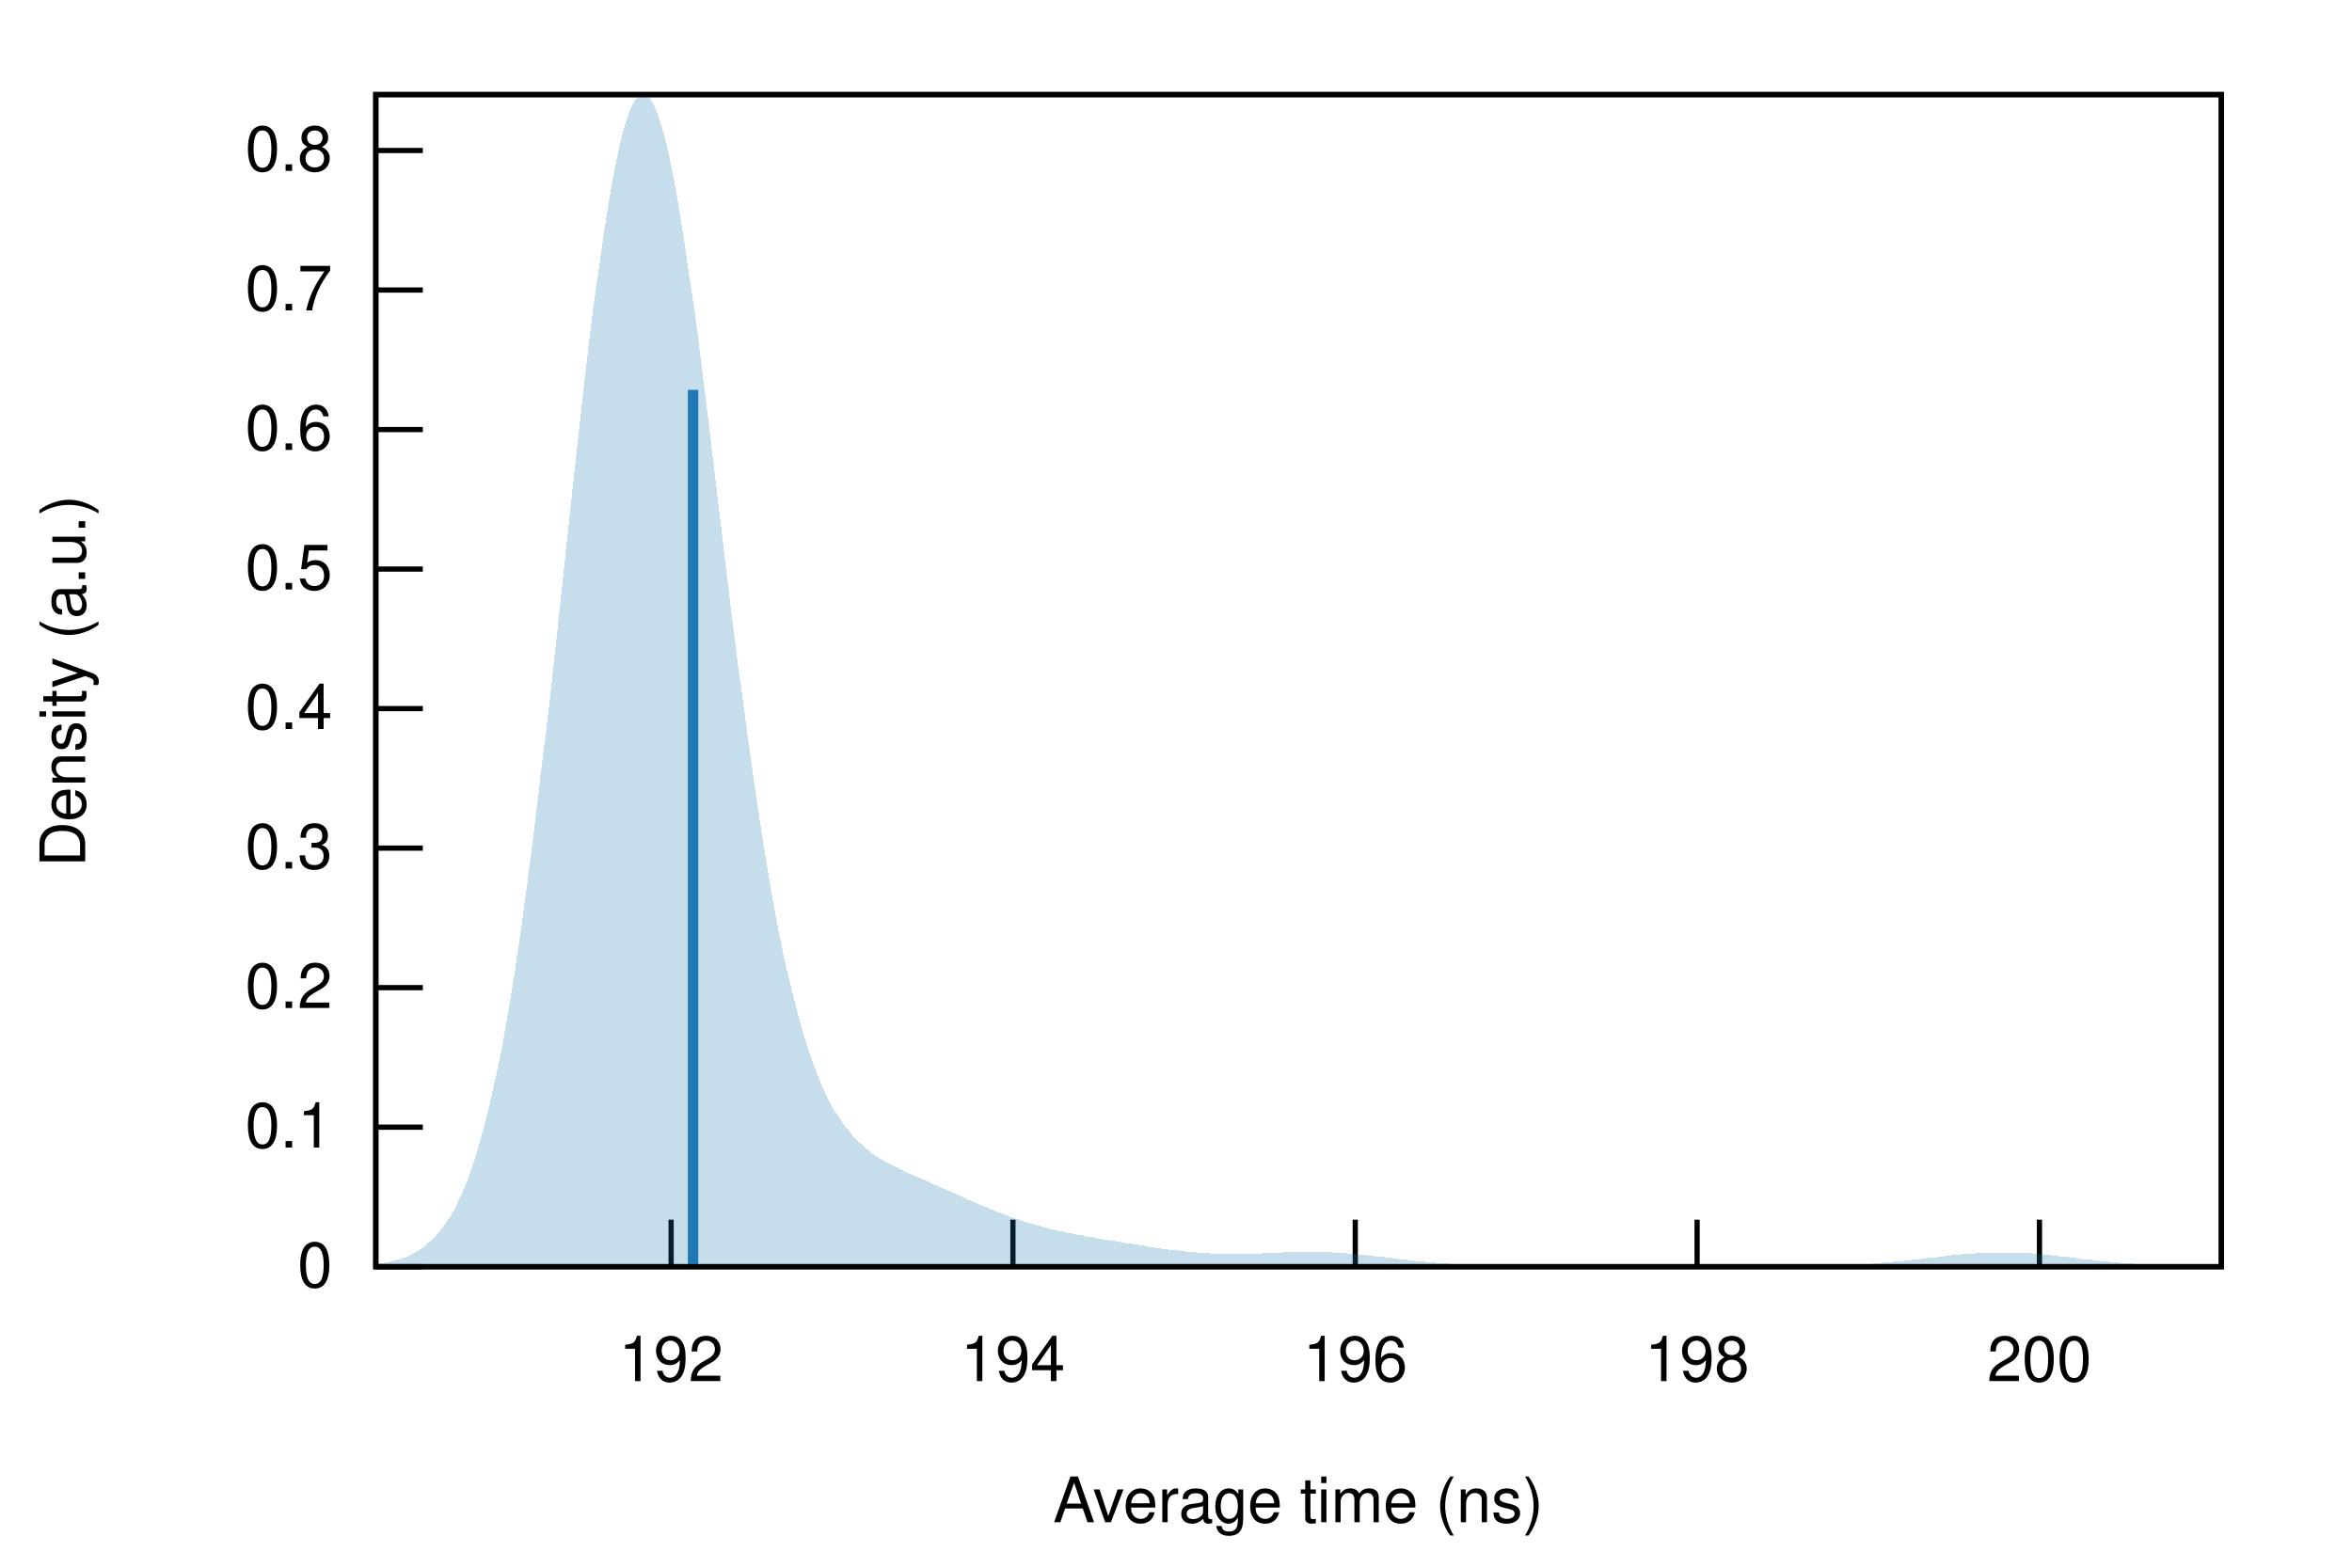
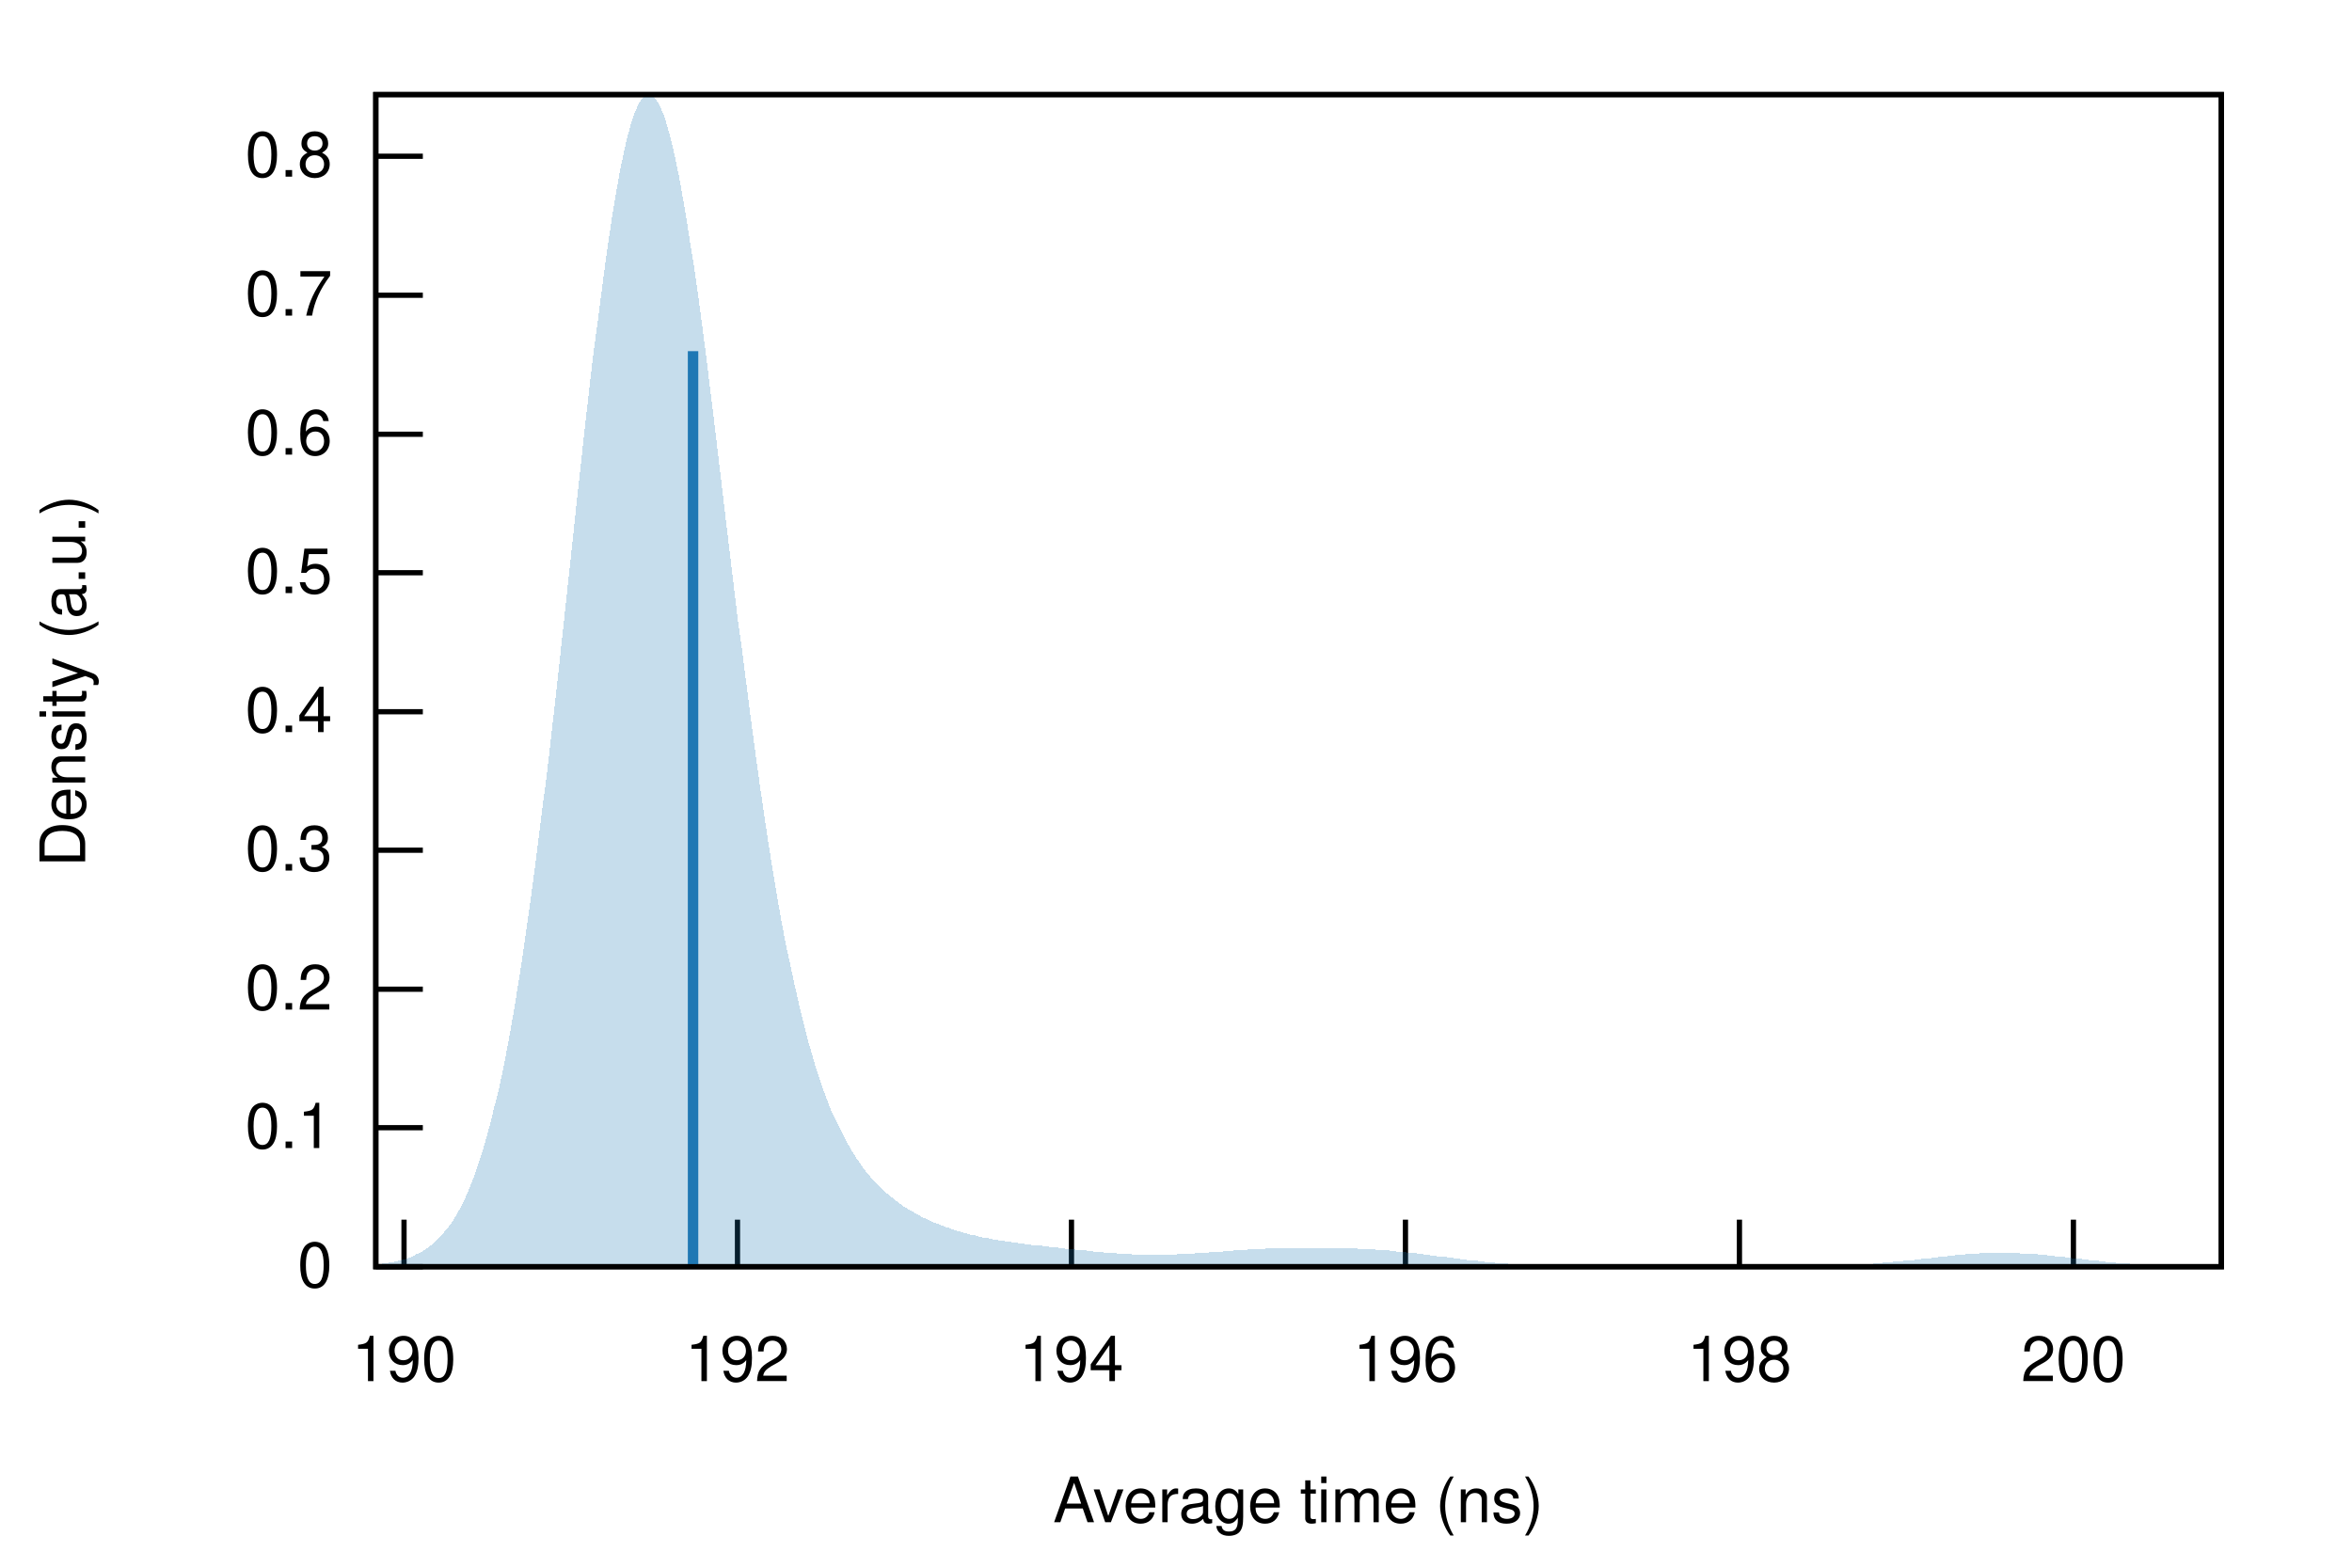
<svg xmlns="http://www.w3.org/2000/svg" xmlns:xlink="http://www.w3.org/1999/xlink" viewBox="0 0 450 300">
  <g id="gnuplot_canvas">
    <rect x="0" y="0" width="450" height="300" fill="none" />
    <defs>
      <circle id="gpDot" r="0.5" stroke-width="0.5" />
      <path id="gpPt0" stroke-width="0.222" stroke="currentColor" d="M-1,0 h2 M0,-1 v2" />
      <path id="gpPt1" stroke-width="0.222" stroke="currentColor" d="M-1,-1 L1,1 M1,-1 L-1,1" />
      <path id="gpPt2" stroke-width="0.222" stroke="currentColor" d="M-1,0 L1,0 M0,-1 L0,1 M-1,-1 L1,1 M-1,1 L1,-1" />
      <rect id="gpPt3" stroke-width="0.222" stroke="currentColor" x="-1" y="-1" width="2" height="2" />
      <rect id="gpPt4" stroke-width="0.222" stroke="currentColor" fill="currentColor" x="-1" y="-1" width="2" height="2" />
      <circle id="gpPt5" stroke-width="0.222" stroke="currentColor" cx="0" cy="0" r="1" />
      <use xlink:href="#gpPt5" id="gpPt6" fill="currentColor" stroke="none" />
      <path id="gpPt7" stroke-width="0.222" stroke="currentColor" d="M0,-1.33 L-1.33,0.67 L1.33,0.67 z" />
      <use xlink:href="#gpPt7" id="gpPt8" fill="currentColor" stroke="none" />
      <use xlink:href="#gpPt7" id="gpPt9" stroke="currentColor" transform="rotate(180)" />
      <use xlink:href="#gpPt9" id="gpPt10" fill="currentColor" stroke="none" />
      <use xlink:href="#gpPt3" id="gpPt11" stroke="currentColor" transform="rotate(45)" />
      <use xlink:href="#gpPt11" id="gpPt12" fill="currentColor" stroke="none" />
      <path id="gpPt13" stroke-width="0.222" stroke="currentColor" d="M0,1.330 L1.265,0.411 L0.782,-1.067 L-0.782,-1.076 L-1.265,0.411 z" />
      <use xlink:href="#gpPt13" id="gpPt14" fill="currentColor" stroke="none" />
      <filter id="textbox" filterUnits="objectBoundingBox" x="0" y="0" height="1" width="1">
        <feFlood flood-color="white" flood-opacity="1" result="bgnd" />
        <feComposite in="SourceGraphic" in2="bgnd" operator="atop" />
      </filter>
      <filter id="greybox" filterUnits="objectBoundingBox" x="0" y="0" height="1" width="1">
        <feFlood flood-color="lightgrey" flood-opacity="1" result="grey" />
        <feComposite in="SourceGraphic" in2="grey" operator="atop" />
      </filter>
    </defs>
    <g fill="none" color="white" stroke="currentColor" stroke-width="1.00" stroke-linecap="butt" stroke-linejoin="miter">
</g>
    <g fill="none" color="black" stroke="currentColor" stroke-width="1.00" stroke-linecap="butt" stroke-linejoin="miter">
      <path stroke="black" d="M71.9,242.4 L80.9,242.4  " />
      <g transform="translate(63.6,246.3)" stroke="none" fill="black" font-family="Helvetica" font-size="12.00" text-anchor="end">
        <text>
          <tspan font-family="Helvetica"> 0</tspan>
        </text>
      </g>
    </g>
    <g fill="none" color="black" stroke="currentColor" stroke-width="1.00" stroke-linecap="butt" stroke-linejoin="miter">
-       <path stroke="black" d="M71.9,215.7 L80.9,215.7  " />
-       <g transform="translate(63.6,219.6)" stroke="none" fill="black" font-family="Helvetica" font-size="12.00" text-anchor="end">
+       <path stroke="black" d="M71.9,215.8 L80.9,215.8  " />
+       <g transform="translate(63.6,219.7)" stroke="none" fill="black" font-family="Helvetica" font-size="12.00" text-anchor="end">
        <text>
          <tspan font-family="Helvetica"> 0.1</tspan>
        </text>
      </g>
    </g>
    <g fill="none" color="black" stroke="currentColor" stroke-width="1.00" stroke-linecap="butt" stroke-linejoin="miter">
-       <path stroke="black" d="M71.9,189.0 L80.9,189.0  " />
-       <g transform="translate(63.6,192.9)" stroke="none" fill="black" font-family="Helvetica" font-size="12.00" text-anchor="end">
+       <path stroke="black" d="M71.9,189.3 L80.9,189.3  " />
+       <g transform="translate(63.6,193.2)" stroke="none" fill="black" font-family="Helvetica" font-size="12.00" text-anchor="end">
        <text>
          <tspan font-family="Helvetica"> 0.2</tspan>
        </text>
      </g>
    </g>
    <g fill="none" color="black" stroke="currentColor" stroke-width="1.00" stroke-linecap="butt" stroke-linejoin="miter">
-       <path stroke="black" d="M71.9,162.3 L80.9,162.3  " />
-       <g transform="translate(63.6,166.2)" stroke="none" fill="black" font-family="Helvetica" font-size="12.00" text-anchor="end">
+       <path stroke="black" d="M71.9,162.7 L80.9,162.7  " />
+       <g transform="translate(63.6,166.6)" stroke="none" fill="black" font-family="Helvetica" font-size="12.00" text-anchor="end">
        <text>
          <tspan font-family="Helvetica"> 0.3</tspan>
        </text>
      </g>
    </g>
    <g fill="none" color="black" stroke="currentColor" stroke-width="1.00" stroke-linecap="butt" stroke-linejoin="miter">
-       <path stroke="black" d="M71.9,135.6 L80.9,135.6  " />
-       <g transform="translate(63.6,139.5)" stroke="none" fill="black" font-family="Helvetica" font-size="12.00" text-anchor="end">
+       <path stroke="black" d="M71.9,136.2 L80.9,136.2  " />
+       <g transform="translate(63.6,140.1)" stroke="none" fill="black" font-family="Helvetica" font-size="12.00" text-anchor="end">
        <text>
          <tspan font-family="Helvetica"> 0.4</tspan>
        </text>
      </g>
    </g>
    <g fill="none" color="black" stroke="currentColor" stroke-width="1.00" stroke-linecap="butt" stroke-linejoin="miter">
-       <path stroke="black" d="M71.9,108.9 L80.9,108.9  " />
-       <g transform="translate(63.6,112.8)" stroke="none" fill="black" font-family="Helvetica" font-size="12.00" text-anchor="end">
+       <path stroke="black" d="M71.9,109.6 L80.9,109.6  " />
+       <g transform="translate(63.6,113.5)" stroke="none" fill="black" font-family="Helvetica" font-size="12.00" text-anchor="end">
        <text>
          <tspan font-family="Helvetica"> 0.5</tspan>
        </text>
      </g>
    </g>
    <g fill="none" color="black" stroke="currentColor" stroke-width="1.00" stroke-linecap="butt" stroke-linejoin="miter">
-       <path stroke="black" d="M71.9,82.2 L80.9,82.2  " />
-       <g transform="translate(63.6,86.1)" stroke="none" fill="black" font-family="Helvetica" font-size="12.00" text-anchor="end">
+       <path stroke="black" d="M71.9,83.1 L80.9,83.1  " />
+       <g transform="translate(63.6,87.0)" stroke="none" fill="black" font-family="Helvetica" font-size="12.00" text-anchor="end">
        <text>
          <tspan font-family="Helvetica"> 0.6</tspan>
        </text>
      </g>
    </g>
    <g fill="none" color="black" stroke="currentColor" stroke-width="1.00" stroke-linecap="butt" stroke-linejoin="miter">
-       <path stroke="black" d="M71.9,55.5 L80.9,55.5  " />
-       <g transform="translate(63.6,59.4)" stroke="none" fill="black" font-family="Helvetica" font-size="12.00" text-anchor="end">
+       <path stroke="black" d="M71.9,56.5 L80.9,56.5  " />
+       <g transform="translate(63.6,60.4)" stroke="none" fill="black" font-family="Helvetica" font-size="12.00" text-anchor="end">
        <text>
          <tspan font-family="Helvetica"> 0.7</tspan>
        </text>
      </g>
    </g>
    <g fill="none" color="black" stroke="currentColor" stroke-width="1.00" stroke-linecap="butt" stroke-linejoin="miter">
-       <path stroke="black" d="M71.9,28.8 L80.9,28.8  " />
-       <g transform="translate(63.6,32.7)" stroke="none" fill="black" font-family="Helvetica" font-size="12.00" text-anchor="end">
+       <path stroke="black" d="M71.9,29.9 L80.9,29.9  " />
+       <g transform="translate(63.6,33.8)" stroke="none" fill="black" font-family="Helvetica" font-size="12.00" text-anchor="end">
        <text>
          <tspan font-family="Helvetica"> 0.8</tspan>
        </text>
      </g>
    </g>
    <g fill="none" color="black" stroke="currentColor" stroke-width="1.00" stroke-linecap="butt" stroke-linejoin="miter">
-       <path stroke="black" d="M128.4,242.4 L128.4,233.4  " />
-       <g transform="translate(128.4,264.3)" stroke="none" fill="black" font-family="Helvetica" font-size="12.00" text-anchor="middle">
+       <path stroke="black" d="M77.3,242.4 L77.3,233.4  " />
+       <g transform="translate(77.3,264.3)" stroke="none" fill="black" font-family="Helvetica" font-size="12.00" text-anchor="middle">
+         <text>
+           <tspan font-family="Helvetica"> 190</tspan>
+         </text>
+       </g>
+     </g>
+     <g fill="none" color="black" stroke="currentColor" stroke-width="1.00" stroke-linecap="butt" stroke-linejoin="miter">
+       <path stroke="black" d="M141.1,242.4 L141.1,233.4  " />
+       <g transform="translate(141.1,264.3)" stroke="none" fill="black" font-family="Helvetica" font-size="12.00" text-anchor="middle">
        <text>
          <tspan font-family="Helvetica"> 192</tspan>
        </text>
      </g>
    </g>
    <g fill="none" color="black" stroke="currentColor" stroke-width="1.00" stroke-linecap="butt" stroke-linejoin="miter">
-       <path stroke="black" d="M193.8,242.4 L193.8,233.4  " />
-       <g transform="translate(193.8,264.3)" stroke="none" fill="black" font-family="Helvetica" font-size="12.00" text-anchor="middle">
+       <path stroke="black" d="M205.0,242.4 L205.0,233.4  " />
+       <g transform="translate(205.0,264.3)" stroke="none" fill="black" font-family="Helvetica" font-size="12.00" text-anchor="middle">
        <text>
          <tspan font-family="Helvetica"> 194</tspan>
        </text>
      </g>
    </g>
    <g fill="none" color="black" stroke="currentColor" stroke-width="1.00" stroke-linecap="butt" stroke-linejoin="miter">
-       <path stroke="black" d="M259.3,242.4 L259.3,233.4  " />
-       <g transform="translate(259.3,264.3)" stroke="none" fill="black" font-family="Helvetica" font-size="12.00" text-anchor="middle">
+       <path stroke="black" d="M268.9,242.4 L268.9,233.4  " />
+       <g transform="translate(268.9,264.3)" stroke="none" fill="black" font-family="Helvetica" font-size="12.00" text-anchor="middle">
        <text>
          <tspan font-family="Helvetica"> 196</tspan>
        </text>
      </g>
    </g>
    <g fill="none" color="black" stroke="currentColor" stroke-width="1.00" stroke-linecap="butt" stroke-linejoin="miter">
-       <path stroke="black" d="M324.7,242.4 L324.7,233.4  " />
-       <g transform="translate(324.7,264.3)" stroke="none" fill="black" font-family="Helvetica" font-size="12.00" text-anchor="middle">
+       <path stroke="black" d="M332.8,242.4 L332.8,233.4  " />
+       <g transform="translate(332.8,264.3)" stroke="none" fill="black" font-family="Helvetica" font-size="12.00" text-anchor="middle">
        <text>
          <tspan font-family="Helvetica"> 198</tspan>
        </text>
      </g>
    </g>
    <g fill="none" color="black" stroke="currentColor" stroke-width="1.00" stroke-linecap="butt" stroke-linejoin="miter">
-       <path stroke="black" d="M390.2,242.4 L390.2,233.4  " />
-       <g transform="translate(390.2,264.3)" stroke="none" fill="black" font-family="Helvetica" font-size="12.00" text-anchor="middle">
+       <path stroke="black" d="M396.7,242.4 L396.7,233.4  " />
+       <g transform="translate(396.7,264.3)" stroke="none" fill="black" font-family="Helvetica" font-size="12.00" text-anchor="middle">
        <text>
          <tspan font-family="Helvetica"> 200</tspan>
        </text>
      </g>
    </g>
    <g fill="none" color="black" stroke="currentColor" stroke-width="1.00" stroke-linecap="butt" stroke-linejoin="miter">
</g>
    <g fill="none" color="black" stroke="currentColor" stroke-width="1.00" stroke-linecap="butt" stroke-linejoin="miter">
      <path stroke="black" d="M71.9,18.1 L71.9,242.4 L425.0,242.4 L425.0,18.1 L71.9,18.1 Z  " />
    </g>
    <g fill="none" color="black" stroke="currentColor" stroke-width="1.00" stroke-linecap="butt" stroke-linejoin="miter">
      <g transform="translate(16.3,130.3) rotate(270)" stroke="none" fill="black" font-family="Helvetica" font-size="12.00" text-anchor="middle">
        <text>
          <tspan font-family="Helvetica">Density (a.u.)</tspan>
        </text>
      </g>
    </g>
    <g fill="none" color="black" stroke="currentColor" stroke-width="1.00" stroke-linecap="butt" stroke-linejoin="miter">
      <g transform="translate(248.4,291.3)" stroke="none" fill="black" font-family="Helvetica" font-size="12.00" text-anchor="middle">
        <text>
          <tspan font-family="Helvetica">Average time (ns)</tspan>
        </text>
      </g>
    </g>
    <g fill="none" color="black" stroke="currentColor" stroke-width="1.00" stroke-linecap="butt" stroke-linejoin="miter">
</g>
    <g id="gnuplot_plot_1">
      <g fill="none" color="black" stroke="currentColor" stroke-width="1.00" stroke-linecap="butt" stroke-linejoin="miter">
        <g stroke="none" shape-rendering="crispEdges">
-           <polygon fill="rgb( 31, 120, 180)" fill-opacity="0.25" points="71.9,241.9 72.6,241.8 73.3,241.7 74.0,241.6 74.7,241.4 75.4,241.2 76.1,241.1 76.9,240.8 77.6,240.6 78.3,240.3 79.0,239.9 79.7,239.5 80.4,239.1 81.1,238.6 81.8,238.0 82.5,237.4 83.2,236.7 83.9,235.9 84.6,235.0 85.3,234.0 86.1,232.9 86.8,231.7 87.5,230.3 88.2,228.8 88.9,227.2 89.6,225.4 90.3,223.4 91.0,221.3 91.7,218.9 92.4,216.4 93.1,213.7 93.8,210.8 94.5,207.6 95.3,204.2 96.0,200.6 96.7,196.8 97.4,192.7 98.1,188.4 98.8,183.9 99.5,179.1 100.2,174.1 100.9,168.9 101.6,163.5 102.3,157.9 103.0,152.1 103.7,146.1 104.5,140.0 105.2,133.8 105.9,127.4 106.6,121.0 107.3,114.5 108.0,107.9 108.7,101.4 109.4,94.9 110.1,88.4 110.8,82.1 111.5,75.8 112.2,69.8 112.9,63.9 113.6,58.2 114.4,52.8 115.1,47.7 115.8,43.0 116.5,38.5 117.2,34.5 117.9,30.9 118.6,27.6 119.3,24.9 120.0,22.5 120.7,20.7 121.4,19.3 122.1,18.5 122.8,18.1 123.6,18.2 124.3,18.8 125.0,19.9 125.7,21.5 126.4,23.5 127.1,26.0 127.8,28.9 128.5,32.1 129.2,35.8 129.9,39.8 130.6,44.2 131.3,48.8 132.0,53.7 132.8,58.8 133.5,64.2 134.2,69.7 134.9,75.3 135.6,81.0 136.3,86.9 137.0,92.7 137.7,98.6 138.4,104.5 139.1,110.3 139.8,116.1 140.5,121.8 141.2,127.4 142.0,132.9 142.7,138.2 143.4,143.4 144.1,148.4 144.8,153.3 145.5,157.9 146.2,162.4 146.9,166.7 147.6,170.8 148.3,174.7 149.0,178.4 149.7,181.8 150.4,185.1 151.2,188.2 151.9,191.1 152.6,193.9 153.3,196.4 154.0,198.8 154.7,201.0 155.4,203.0 156.1,204.9 156.8,206.7 157.5,208.3 158.2,209.8 158.9,211.2 159.6,212.5 160.4,213.6 161.1,214.7 161.8,215.7 162.5,216.5 163.2,217.4 163.9,218.1 164.6,218.8 165.3,219.4 166.0,220.0 166.7,220.6 167.4,221.1 168.1,221.5 168.8,222.0 169.6,222.4 170.3,222.8 171.0,223.1 171.7,223.5 172.4,223.8 173.1,224.2 173.8,224.5 174.5,224.8 175.2,225.1 175.9,225.4 176.6,225.7 177.3,226.0 178.0,226.3 178.7,226.7 179.5,227.0 180.2,227.3 180.9,227.6 181.6,227.9 182.3,228.2 183.0,228.5 183.7,228.8 184.4,229.2 185.1,229.5 185.8,229.8 186.5,230.1 187.2,230.4 187.9,230.7 188.7,231.0 189.4,231.3 190.1,231.6 190.8,231.9 191.5,232.2 192.2,232.4 192.9,232.7 193.6,233.0 194.3,233.2 195.0,233.4 195.7,233.7 196.4,233.9 197.1,234.1 197.9,234.3 198.6,234.5 199.3,234.7 200.0,234.9 200.7,235.1 201.4,235.3 202.1,235.4 202.8,235.6 203.5,235.7 204.2,235.9 204.9,236.0 205.6,236.2 206.3,236.3 207.1,236.4 207.8,236.6 208.5,236.7 209.2,236.8 209.9,236.9 210.6,237.1 211.3,237.2 212.0,237.3 212.7,237.4 213.4,237.5 214.1,237.6 214.8,237.8 215.5,237.9 216.3,238.0 217.0,238.1 217.7,238.2 218.4,238.3 219.1,238.4 219.8,238.6 220.5,238.7 221.2,238.8 221.9,238.9 222.6,239.0 223.3,239.1 224.0,239.2 224.7,239.3 225.5,239.3 226.2,239.4 226.9,239.5 227.6,239.6 228.3,239.6 229.0,239.7 229.7,239.8 230.4,239.8 231.1,239.8 231.8,239.9 232.5,239.9 233.2,239.9 233.9,240.0 234.7,240.0 235.4,240.0 236.1,240.0 236.8,240.0 237.5,240.0 238.2,239.9 238.9,239.9 239.6,239.9 240.3,239.9 241.0,239.9 241.7,239.8 242.4,239.8 243.1,239.8 243.9,239.7 244.6,239.7 245.3,239.7 246.0,239.6 246.7,239.6 247.4,239.6 248.1,239.6 248.8,239.6 249.5,239.6 250.2,239.6 250.9,239.6 251.6,239.6 252.3,239.6 253.0,239.6 253.8,239.6 254.5,239.6 255.2,239.7 255.9,239.7 256.6,239.8 257.3,239.8 258.0,239.9 258.7,239.9 259.4,240.0 260.1,240.1 260.8,240.1 261.5,240.2 262.2,240.3 263.0,240.4 263.7,240.5 264.4,240.5 265.1,240.6 265.8,240.7 266.5,240.8 267.2,240.9 267.9,241.0 268.6,241.0 269.3,241.1 270.0,241.2 270.7,241.3 271.4,241.4 272.2,241.4 272.9,241.5 273.6,241.6 274.3,241.6 275.0,241.7 275.7,241.7 276.4,241.8 277.1,241.8 277.8,241.9 278.5,241.9 279.2,242.0 279.9,242.0 280.6,242.1 281.4,242.1 282.1,242.1 282.8,242.2 283.5,242.2 284.2,242.2 284.9,242.2 285.6,242.2 286.3,242.3 287.0,242.3 287.7,242.3 288.4,242.3 289.1,242.3 289.8,242.3 290.6,242.3 291.3,242.3 292.0,242.4 292.7,242.4 293.4,242.4 294.1,242.4 294.8,242.4 295.5,242.4 296.2,242.4 296.9,242.4 297.6,242.4 298.3,242.4 299.0,242.4 299.8,242.4 300.5,242.4 301.2,242.4 301.9,242.4 302.6,242.4 303.3,242.4 304.0,242.4 304.7,242.4 305.4,242.4 306.1,242.4 306.8,242.4 307.5,242.4 308.2,242.4 309.0,242.4 309.7,242.4 310.4,242.4 311.1,242.4 311.8,242.4 312.5,242.4 313.2,242.4 313.9,242.4 314.6,242.4 315.3,242.4 316.0,242.4 316.7,242.4 317.4,242.4 318.2,242.4 318.9,242.4 319.6,242.4 320.3,242.4 321.0,242.4 321.7,242.4 322.4,242.4 323.1,242.4 323.8,242.4 324.5,242.4 325.2,242.4 325.9,242.4 326.6,242.4 327.3,242.4 328.1,242.4 328.8,242.4 329.5,242.4 330.2,242.4 330.9,242.4 331.6,242.4 332.3,242.4 333.0,242.4 333.7,242.4 334.4,242.4 335.1,242.4 335.8,242.4 336.5,242.4 337.3,242.4 338.0,242.4 338.7,242.4 339.4,242.4 340.1,242.4 340.8,242.4 341.5,242.4 342.2,242.4 342.9,242.4 343.6,242.3 344.3,242.3 345.0,242.3 345.7,242.3 346.5,242.3 347.2,242.3 347.9,242.3 348.6,242.3 349.3,242.2 350.0,242.2 350.7,242.2 351.4,242.2 352.1,242.2 352.8,242.1 353.5,242.1 354.2,242.1 354.9,242.0 355.7,242.0 356.4,242.0 357.1,241.9 357.8,241.9 358.5,241.8 359.2,241.8 359.9,241.7 360.6,241.6 361.3,241.6 362.0,241.5 362.7,241.4 363.4,241.4 364.1,241.3 364.9,241.2 365.6,241.1 366.3,241.1 367.0,241.0 367.7,240.9 368.4,240.8 369.1,240.7 369.8,240.6 370.5,240.6 371.2,240.5 371.9,240.4 372.6,240.3 373.3,240.2 374.1,240.2 374.8,240.1 375.5,240.0 376.2,240.0 376.9,239.9 377.6,239.9 378.3,239.8 379.0,239.8 379.7,239.7 380.4,239.7 381.1,239.7 381.8,239.7 382.5,239.7 383.3,239.7 384.0,239.7 384.7,239.7 385.4,239.7 386.1,239.7 386.8,239.8 387.5,239.8 388.2,239.8 388.9,239.9 389.6,240.0 390.3,240.0 391.0,240.1 391.7,240.1 392.4,240.2 393.2,240.3 393.9,240.4 394.6,240.5 395.3,240.5 396.0,240.6 396.7,240.7 397.4,240.8 398.1,240.9 398.8,241.0 399.5,241.0 400.2,241.1 400.9,241.2 401.6,241.3 402.4,241.3 403.1,241.4 403.8,241.5 404.5,241.6 405.2,241.6 405.9,241.7 406.6,241.7 407.3,241.8 408.0,241.8 408.7,241.9 409.4,241.9 410.1,242.0 410.8,242.0 411.6,242.1 412.3,242.1 413.0,242.1 413.7,242.2 414.4,242.2 415.1,242.2 415.8,242.2 416.5,242.2 417.2,242.3 417.9,242.3 418.6,242.3 419.3,242.3 420.0,242.3 420.8,242.3 421.5,242.3 422.2,242.3 422.9,242.4 423.6,242.4 424.3,242.4 425.0,242.4 425.0,242.4 424.3,242.4 423.6,242.4 422.9,242.4 422.2,242.4 421.5,242.4 420.8,242.4 420.0,242.4 419.3,242.4 418.6,242.4 417.9,242.4 417.2,242.4 416.5,242.4 415.8,242.4 415.1,242.4 414.4,242.4 413.7,242.4 413.0,242.4 412.3,242.4 411.6,242.4 410.8,242.4 410.1,242.4 409.4,242.4 408.7,242.4 408.0,242.4 407.3,242.4 406.6,242.4 405.9,242.4 405.2,242.4 404.5,242.4 403.8,242.4 403.1,242.4 402.4,242.4 401.6,242.4 400.9,242.4 400.2,242.4 399.5,242.4 398.8,242.4 398.1,242.4 397.4,242.4 396.7,242.4 396.0,242.4 395.3,242.4 394.6,242.4 393.9,242.4 393.2,242.4 392.4,242.4 391.7,242.4 391.0,242.4 390.3,242.4 389.6,242.4 388.9,242.4 388.2,242.4 387.5,242.4 386.8,242.4 386.1,242.4 385.4,242.4 384.7,242.4 384.0,242.4 383.3,242.4 382.5,242.4 381.8,242.4 381.1,242.4 380.4,242.4 379.7,242.4 379.0,242.4 378.3,242.4 377.6,242.4 376.9,242.4 376.2,242.4 375.5,242.4 374.8,242.4 374.1,242.4 373.3,242.4 372.6,242.4 371.9,242.4 371.2,242.4 370.5,242.4 369.8,242.4 369.1,242.4 368.4,242.4 367.7,242.4 367.0,242.4 366.3,242.4 365.6,242.4 364.9,242.4 364.1,242.4 363.4,242.4 362.7,242.4 362.0,242.4 361.3,242.4 360.6,242.4 359.9,242.4 359.2,242.4 358.5,242.4 357.8,242.4 357.1,242.4 356.4,242.4 355.7,242.4 354.9,242.4 354.2,242.4 353.5,242.4 352.8,242.4 352.1,242.4 351.4,242.4 350.7,242.4 350.0,242.4 349.3,242.4 348.6,242.4 347.9,242.4 347.2,242.4 346.5,242.4 345.7,242.4 345.0,242.4 344.3,242.4 343.6,242.4 342.9,242.4 342.2,242.4 341.5,242.4 340.8,242.4 340.1,242.4 339.4,242.4 338.7,242.4 338.0,242.4 337.3,242.4 336.5,242.4 335.8,242.4 335.1,242.4 334.4,242.4 333.7,242.4 333.0,242.4 332.3,242.4 331.6,242.4 330.9,242.4 330.2,242.4 329.5,242.4 328.8,242.4 328.1,242.4 327.3,242.4 326.6,242.4 325.9,242.4 325.2,242.4 324.5,242.4 323.8,242.4 323.1,242.4 322.4,242.4 321.7,242.4 321.0,242.4 320.3,242.4 319.6,242.4 318.9,242.4 318.2,242.4 317.4,242.4 316.7,242.4 316.0,242.4 315.3,242.4 314.6,242.4 313.9,242.4 313.2,242.4 312.5,242.4 311.8,242.4 311.1,242.4 310.4,242.4 309.7,242.4 309.0,242.4 308.2,242.4 307.5,242.4 306.8,242.4 306.1,242.4 305.4,242.4 304.7,242.4 304.0,242.4 303.3,242.4 302.6,242.4 301.9,242.4 301.2,242.4 300.5,242.4 299.8,242.4 299.0,242.4 298.3,242.4 297.6,242.4 296.9,242.4 296.2,242.4 295.5,242.4 294.8,242.4 294.1,242.4 293.4,242.4 292.7,242.4 292.0,242.4 291.3,242.4 290.6,242.4 289.8,242.4 289.1,242.4 288.4,242.4 287.7,242.4 287.0,242.4 286.3,242.4 285.6,242.4 284.9,242.4 284.2,242.4 283.5,242.4 282.8,242.4 282.1,242.4 281.4,242.4 280.6,242.4 279.9,242.4 279.2,242.4 278.5,242.4 277.8,242.4 277.1,242.4 276.4,242.4 275.7,242.4 275.0,242.4 274.3,242.4 273.6,242.4 272.9,242.4 272.2,242.4 271.4,242.4 270.7,242.4 270.0,242.4 269.3,242.4 268.6,242.4 267.9,242.4 267.2,242.4 266.5,242.4 265.8,242.4 265.1,242.4 264.4,242.4 263.7,242.4 263.0,242.4 262.2,242.4 261.5,242.4 260.8,242.4 260.1,242.4 259.4,242.4 258.7,242.4 258.0,242.4 257.3,242.4 256.6,242.4 255.9,242.4 255.2,242.4 254.5,242.4 253.8,242.4 253.0,242.4 252.3,242.4 251.6,242.4 250.9,242.4 250.2,242.4 249.5,242.4 248.8,242.4 248.1,242.4 247.4,242.4 246.7,242.4 246.0,242.4 245.3,242.4 244.6,242.4 243.9,242.4 243.1,242.4 242.4,242.4 241.7,242.4 241.0,242.4 240.3,242.4 239.6,242.4 238.9,242.4 238.2,242.4 237.5,242.4 236.8,242.4 236.1,242.4 235.4,242.4 234.7,242.4 233.9,242.4 233.2,242.4 232.5,242.4 231.8,242.4 231.1,242.4 230.4,242.4 229.7,242.4 229.0,242.4 228.3,242.4 227.6,242.4 226.9,242.4 226.2,242.4 225.5,242.4 224.7,242.4 224.0,242.4 223.3,242.4 222.6,242.4 221.9,242.4 221.2,242.4 220.5,242.4 219.8,242.4 219.1,242.4 218.4,242.4 217.7,242.4 217.0,242.4 216.3,242.4 215.5,242.4 214.8,242.4 214.1,242.4 213.4,242.4 212.7,242.4 212.0,242.4 211.3,242.4 210.6,242.4 209.9,242.4 209.2,242.4 208.5,242.4 207.8,242.4 207.1,242.4 206.3,242.4 205.6,242.4 204.9,242.4 204.2,242.4 203.5,242.4 202.8,242.4 202.1,242.4 201.4,242.4 200.7,242.4 200.0,242.4 199.3,242.4 198.6,242.4 197.9,242.4 197.1,242.4 196.4,242.4 195.7,242.4 195.0,242.4 194.3,242.4 193.6,242.4 192.9,242.4 192.2,242.4 191.5,242.4 190.8,242.4 190.1,242.4 189.4,242.4 188.7,242.4 187.9,242.4 187.2,242.4 186.5,242.4 185.8,242.4 185.1,242.4 184.4,242.4 183.7,242.4 183.0,242.4 182.3,242.4 181.6,242.4 180.9,242.4 180.2,242.4 179.5,242.4 178.7,242.4 178.0,242.4 177.3,242.4 176.6,242.4 175.9,242.4 175.2,242.4 174.5,242.4 173.8,242.4 173.1,242.4 172.4,242.4 171.7,242.4 171.0,242.4 170.3,242.4 169.6,242.4 168.8,242.4 168.1,242.4 167.4,242.4 166.7,242.4 166.0,242.4 165.3,242.4 164.6,242.4 163.9,242.4 163.2,242.4 162.5,242.4 161.8,242.4 161.1,242.4 160.4,242.4 159.6,242.4 158.9,242.4 158.2,242.4 157.5,242.4 156.8,242.4 156.1,242.4 155.4,242.4 154.7,242.4 154.0,242.4 153.3,242.4 152.6,242.4 151.9,242.4 151.2,242.4 150.4,242.4 149.7,242.4 149.0,242.4 148.3,242.4 147.6,242.4 146.9,242.4 146.2,242.4 145.5,242.4 144.8,242.4 144.1,242.4 143.4,242.4 142.7,242.4 142.0,242.4 141.2,242.4 140.5,242.4 139.8,242.4 139.1,242.4 138.4,242.4 137.7,242.4 137.0,242.4 136.3,242.4 135.6,242.4 134.9,242.4 134.2,242.4 133.5,242.4 132.8,242.4 132.0,242.4 131.3,242.4 130.6,242.4 129.9,242.4 129.2,242.4 128.5,242.4 127.8,242.4 127.1,242.4 126.4,242.4 125.7,242.4 125.0,242.4 124.3,242.4 123.6,242.4 122.8,242.4 122.1,242.4 121.4,242.4 120.7,242.4 120.0,242.4 119.3,242.4 118.6,242.4 117.9,242.4 117.2,242.4 116.5,242.4 115.8,242.4 115.1,242.4 114.4,242.4 113.6,242.4 112.9,242.4 112.2,242.4 111.5,242.4 110.8,242.4 110.1,242.4 109.4,242.4 108.7,242.4 108.0,242.4 107.3,242.4 106.6,242.4 105.9,242.4 105.2,242.4 104.5,242.4 103.7,242.4 103.0,242.4 102.3,242.4 101.6,242.4 100.9,242.4 100.2,242.4 99.5,242.4 98.8,242.4 98.1,242.4 97.4,242.4 96.7,242.4 96.0,242.4 95.3,242.4 94.5,242.4 93.8,242.4 93.1,242.4 92.4,242.4 91.7,242.4 91.0,242.4 90.3,242.4 89.6,242.4 88.9,242.4 88.2,242.4 87.5,242.4 86.8,242.4 86.1,242.4 85.3,242.4 84.6,242.4 83.9,242.4 83.2,242.4 82.5,242.4 81.8,242.4 81.1,242.4 80.4,242.4 79.7,242.4 79.0,242.4 78.3,242.4 77.6,242.4 76.9,242.4 76.1,242.4 75.4,242.4 74.7,242.4 74.0,242.4 73.3,242.4 72.6,242.4 71.9,242.4 " />
+           <polygon fill="rgb( 31, 120, 180)" fill-opacity="0.25" points="71.9,242.0 72.6,241.9 73.3,241.8 74.0,241.7 74.7,241.6 75.4,241.5 76.1,241.3 76.9,241.1 77.6,240.9 78.3,240.7 79.0,240.4 79.7,240.0 80.4,239.7 81.1,239.3 81.8,238.8 82.5,238.3 83.2,237.6 83.9,237.0 84.6,236.2 85.3,235.4 86.1,234.4 86.8,233.4 87.5,232.2 88.2,230.9 88.9,229.5 89.6,227.9 90.3,226.2 91.0,224.3 91.7,222.2 92.4,220.0 93.1,217.6 93.8,215.0 94.5,212.1 95.3,209.1 96.0,205.8 96.7,202.4 97.4,198.6 98.1,194.7 98.8,190.5 99.5,186.1 100.2,181.5 100.9,176.6 101.6,171.6 102.3,166.3 103.0,160.8 103.7,155.1 104.5,149.2 105.2,143.2 105.9,137.0 106.6,130.7 107.3,124.4 108.0,117.9 108.7,111.4 109.4,104.9 110.1,98.3 110.8,91.9 111.5,85.5 112.2,79.2 112.9,73.0 113.6,67.1 114.4,61.3 115.1,55.8 115.8,50.5 116.5,45.6 117.2,40.9 117.9,36.7 118.6,32.8 119.3,29.4 120.0,26.3 120.7,23.8 121.4,21.7 122.1,20.0 122.8,18.9 123.6,18.3 124.3,18.1 125.0,18.4 125.7,19.3 126.4,20.6 127.1,22.3 127.8,24.6 128.5,27.2 129.2,30.3 129.9,33.7 130.6,37.6 131.3,41.7 132.0,46.2 132.8,51.0 133.5,56.0 134.2,61.2 134.9,66.6 135.6,72.2 136.3,77.9 137.0,83.7 137.7,89.6 138.4,95.5 139.1,101.4 139.8,107.2 140.5,113.1 141.2,118.9 142.0,124.5 142.7,130.1 143.4,135.6 144.1,140.9 144.8,146.1 145.5,151.1 146.2,155.9 146.9,160.6 147.6,165.0 148.3,169.3 149.0,173.4 149.7,177.3 150.4,181.0 151.2,184.6 151.9,187.9 152.6,191.0 153.3,194.0 154.0,196.8 154.7,199.5 155.4,201.9 156.1,204.3 156.8,206.4 157.5,208.5 158.2,210.4 158.9,212.2 159.6,213.8 160.4,215.4 161.1,216.8 161.8,218.2 162.5,219.4 163.2,220.6 163.9,221.7 164.6,222.7 165.3,223.7 166.0,224.6 166.7,225.4 167.4,226.2 168.1,226.9 168.8,227.6 169.6,228.3 170.3,228.9 171.0,229.4 171.7,230.0 172.4,230.5 173.1,231.0 173.8,231.4 174.5,231.8 175.2,232.2 175.9,232.6 176.6,233.0 177.3,233.3 178.0,233.6 178.7,234.0 179.5,234.2 180.2,234.5 180.9,234.8 181.6,235.0 182.3,235.3 183.0,235.5 183.7,235.7 184.4,235.9 185.1,236.1 185.8,236.3 186.5,236.4 187.2,236.6 187.9,236.8 188.7,236.9 189.4,237.0 190.1,237.2 190.8,237.3 191.5,237.4 192.2,237.5 192.9,237.6 193.6,237.7 194.3,237.8 195.0,237.9 195.7,238.0 196.4,238.1 197.1,238.2 197.9,238.3 198.6,238.3 199.3,238.4 200.0,238.5 200.7,238.6 201.4,238.7 202.1,238.7 202.8,238.8 203.5,238.9 204.2,239.0 204.9,239.0 205.6,239.1 206.3,239.2 207.1,239.3 207.8,239.3 208.5,239.4 209.2,239.5 209.9,239.5 210.6,239.6 211.3,239.7 212.0,239.7 212.7,239.8 213.4,239.8 214.1,239.9 214.8,239.9 215.5,240.0 216.3,240.0 217.0,240.1 217.7,240.1 218.4,240.1 219.1,240.1 219.8,240.1 220.5,240.1 221.2,240.1 221.9,240.1 222.6,240.1 223.3,240.1 224.0,240.1 224.7,240.1 225.5,240.0 226.2,240.0 226.9,240.0 227.6,239.9 228.3,239.9 229.0,239.8 229.7,239.8 230.4,239.7 231.1,239.7 231.8,239.6 232.5,239.6 233.2,239.5 233.9,239.5 234.7,239.4 235.4,239.4 236.1,239.3 236.8,239.3 237.5,239.2 238.2,239.2 238.9,239.1 239.6,239.1 240.3,239.0 241.0,239.0 241.7,239.0 242.4,238.9 243.1,238.9 243.9,238.9 244.6,238.9 245.3,238.8 246.0,238.8 246.7,238.8 247.4,238.8 248.1,238.8 248.8,238.8 249.5,238.8 250.2,238.8 250.9,238.8 251.6,238.8 252.3,238.8 253.0,238.8 253.8,238.8 254.5,238.8 255.2,238.8 255.9,238.8 256.6,238.8 257.3,238.9 258.0,238.9 258.7,238.9 259.4,238.9 260.1,239.0 260.8,239.0 261.5,239.0 262.2,239.1 263.0,239.1 263.7,239.2 264.4,239.2 265.1,239.3 265.8,239.3 266.5,239.4 267.2,239.5 267.9,239.5 268.6,239.6 269.3,239.7 270.0,239.8 270.7,239.8 271.4,239.9 272.2,240.0 272.9,240.1 273.6,240.2 274.3,240.3 275.0,240.4 275.7,240.5 276.4,240.5 277.1,240.6 277.8,240.7 278.5,240.8 279.2,240.9 279.9,241.0 280.6,241.1 281.4,241.2 282.1,241.2 282.8,241.3 283.5,241.4 284.2,241.5 284.9,241.5 285.6,241.6 286.3,241.7 287.0,241.7 287.7,241.8 288.4,241.8 289.1,241.9 289.8,241.9 290.6,242.0 291.3,242.0 292.0,242.0 292.7,242.1 293.4,242.1 294.1,242.1 294.8,242.2 295.5,242.2 296.2,242.2 296.9,242.2 297.6,242.3 298.3,242.3 299.0,242.3 299.8,242.3 300.5,242.3 301.2,242.3 301.9,242.3 302.6,242.3 303.3,242.3 304.0,242.4 304.7,242.4 305.4,242.4 306.1,242.4 306.8,242.4 307.5,242.4 308.2,242.4 309.0,242.4 309.7,242.4 310.4,242.4 311.1,242.4 311.8,242.4 312.5,242.4 313.2,242.4 313.9,242.4 314.6,242.4 315.3,242.4 316.0,242.4 316.7,242.4 317.4,242.4 318.2,242.4 318.9,242.4 319.6,242.4 320.3,242.4 321.0,242.4 321.7,242.4 322.4,242.4 323.1,242.4 323.8,242.4 324.5,242.4 325.2,242.4 325.9,242.4 326.6,242.4 327.3,242.4 328.1,242.4 328.8,242.4 329.5,242.4 330.2,242.4 330.9,242.4 331.6,242.4 332.3,242.4 333.0,242.4 333.7,242.4 334.4,242.4 335.1,242.4 335.8,242.4 336.5,242.4 337.3,242.4 338.0,242.4 338.7,242.4 339.4,242.4 340.1,242.4 340.8,242.4 341.5,242.4 342.2,242.4 342.9,242.4 343.6,242.3 344.3,242.3 345.0,242.3 345.7,242.3 346.5,242.3 347.2,242.3 347.9,242.3 348.6,242.3 349.3,242.2 350.0,242.2 350.7,242.2 351.4,242.2 352.1,242.2 352.8,242.1 353.5,242.1 354.2,242.1 354.9,242.0 355.7,242.0 356.4,241.9 357.1,241.9 357.8,241.9 358.5,241.8 359.2,241.8 359.9,241.7 360.6,241.6 361.3,241.6 362.0,241.5 362.7,241.4 363.4,241.4 364.1,241.3 364.9,241.2 365.6,241.2 366.3,241.1 367.0,241.0 367.7,240.9 368.4,240.8 369.1,240.8 369.8,240.7 370.5,240.6 371.2,240.5 371.9,240.4 372.6,240.4 373.3,240.3 374.1,240.2 374.8,240.2 375.5,240.1 376.2,240.0 376.9,240.0 377.6,239.9 378.3,239.9 379.0,239.8 379.7,239.8 380.4,239.8 381.1,239.8 381.8,239.8 382.5,239.8 383.3,239.8 384.0,239.8 384.7,239.8 385.4,239.8 386.1,239.8 386.8,239.9 387.5,239.9 388.2,239.9 388.9,240.0 389.6,240.0 390.3,240.1 391.0,240.2 391.7,240.2 392.4,240.3 393.2,240.4 393.9,240.5 394.6,240.5 395.3,240.6 396.0,240.7 396.7,240.8 397.4,240.9 398.1,240.9 398.8,241.0 399.5,241.1 400.2,241.2 400.9,241.2 401.6,241.3 402.4,241.4 403.1,241.5 403.8,241.5 404.5,241.6 405.2,241.7 405.9,241.7 406.6,241.8 407.3,241.8 408.0,241.9 408.7,241.9 409.4,242.0 410.1,242.0 410.8,242.0 411.6,242.1 412.3,242.1 413.0,242.1 413.7,242.2 414.4,242.2 415.1,242.2 415.8,242.2 416.5,242.3 417.2,242.3 417.9,242.3 418.6,242.3 419.3,242.3 420.0,242.3 420.8,242.3 421.5,242.3 422.2,242.3 422.9,242.4 423.6,242.4 424.3,242.4 425.0,242.4 425.0,242.4 424.3,242.4 423.6,242.4 422.9,242.4 422.2,242.4 421.5,242.4 420.8,242.4 420.0,242.4 419.3,242.4 418.6,242.4 417.9,242.4 417.2,242.4 416.5,242.4 415.8,242.4 415.1,242.4 414.4,242.4 413.7,242.4 413.0,242.4 412.3,242.4 411.6,242.4 410.8,242.4 410.1,242.4 409.4,242.4 408.7,242.4 408.0,242.4 407.3,242.4 406.6,242.4 405.9,242.4 405.2,242.4 404.5,242.4 403.8,242.4 403.1,242.4 402.4,242.4 401.6,242.4 400.9,242.4 400.2,242.4 399.5,242.4 398.8,242.4 398.1,242.4 397.4,242.4 396.7,242.4 396.0,242.4 395.3,242.4 394.6,242.4 393.9,242.4 393.2,242.4 392.4,242.4 391.7,242.4 391.0,242.4 390.3,242.4 389.6,242.4 388.9,242.4 388.2,242.4 387.5,242.4 386.8,242.4 386.1,242.4 385.4,242.4 384.7,242.4 384.0,242.4 383.3,242.4 382.5,242.4 381.8,242.4 381.1,242.4 380.4,242.4 379.7,242.4 379.0,242.4 378.3,242.4 377.6,242.4 376.9,242.4 376.2,242.4 375.5,242.4 374.8,242.4 374.1,242.4 373.3,242.4 372.6,242.4 371.9,242.4 371.2,242.4 370.5,242.4 369.8,242.4 369.1,242.4 368.4,242.4 367.7,242.4 367.0,242.4 366.3,242.4 365.6,242.4 364.9,242.4 364.1,242.4 363.4,242.4 362.7,242.4 362.0,242.4 361.3,242.4 360.6,242.4 359.9,242.4 359.2,242.4 358.5,242.4 357.8,242.4 357.1,242.4 356.4,242.4 355.7,242.4 354.9,242.4 354.2,242.4 353.5,242.4 352.8,242.4 352.1,242.4 351.4,242.4 350.7,242.4 350.0,242.4 349.3,242.4 348.6,242.4 347.9,242.4 347.2,242.4 346.5,242.4 345.7,242.4 345.0,242.4 344.3,242.4 343.6,242.4 342.9,242.4 342.2,242.4 341.5,242.4 340.8,242.4 340.1,242.4 339.4,242.4 338.7,242.4 338.0,242.4 337.3,242.4 336.5,242.4 335.8,242.4 335.1,242.4 334.4,242.4 333.7,242.4 333.0,242.4 332.3,242.4 331.6,242.4 330.9,242.4 330.2,242.4 329.5,242.4 328.8,242.4 328.1,242.4 327.3,242.4 326.6,242.4 325.9,242.4 325.2,242.4 324.5,242.4 323.8,242.4 323.1,242.4 322.4,242.4 321.7,242.4 321.0,242.4 320.3,242.4 319.6,242.4 318.9,242.4 318.2,242.4 317.4,242.4 316.7,242.4 316.0,242.4 315.3,242.4 314.6,242.4 313.9,242.4 313.2,242.4 312.5,242.4 311.8,242.4 311.1,242.4 310.4,242.4 309.7,242.4 309.0,242.4 308.2,242.4 307.5,242.4 306.8,242.4 306.1,242.4 305.4,242.4 304.7,242.4 304.0,242.4 303.3,242.4 302.6,242.4 301.9,242.4 301.2,242.4 300.5,242.4 299.8,242.4 299.0,242.4 298.3,242.4 297.6,242.4 296.9,242.4 296.2,242.4 295.5,242.4 294.8,242.4 294.1,242.4 293.4,242.4 292.7,242.4 292.0,242.4 291.3,242.4 290.6,242.4 289.8,242.4 289.1,242.4 288.4,242.4 287.7,242.4 287.0,242.4 286.3,242.4 285.6,242.4 284.9,242.4 284.2,242.4 283.5,242.4 282.8,242.4 282.1,242.4 281.4,242.4 280.6,242.4 279.9,242.4 279.2,242.4 278.5,242.4 277.8,242.4 277.1,242.4 276.4,242.4 275.7,242.4 275.0,242.4 274.3,242.4 273.6,242.4 272.9,242.4 272.2,242.4 271.4,242.4 270.7,242.4 270.0,242.4 269.3,242.4 268.6,242.4 267.9,242.4 267.2,242.4 266.5,242.4 265.8,242.4 265.1,242.4 264.4,242.4 263.7,242.4 263.0,242.4 262.2,242.4 261.5,242.4 260.8,242.4 260.1,242.4 259.4,242.4 258.7,242.4 258.0,242.4 257.3,242.4 256.6,242.4 255.9,242.4 255.2,242.4 254.5,242.4 253.8,242.4 253.0,242.4 252.3,242.4 251.6,242.4 250.9,242.4 250.2,242.4 249.5,242.4 248.8,242.4 248.1,242.4 247.4,242.4 246.7,242.4 246.0,242.4 245.3,242.4 244.6,242.4 243.9,242.4 243.1,242.4 242.4,242.4 241.7,242.4 241.0,242.4 240.3,242.4 239.6,242.4 238.9,242.4 238.2,242.4 237.5,242.4 236.8,242.4 236.1,242.4 235.4,242.4 234.7,242.4 233.9,242.4 233.2,242.4 232.5,242.4 231.8,242.4 231.1,242.4 230.4,242.4 229.7,242.4 229.0,242.4 228.3,242.4 227.6,242.4 226.9,242.4 226.2,242.4 225.5,242.4 224.7,242.4 224.0,242.4 223.3,242.4 222.6,242.4 221.9,242.4 221.2,242.4 220.5,242.4 219.8,242.4 219.1,242.4 218.4,242.4 217.7,242.4 217.0,242.4 216.3,242.4 215.5,242.4 214.8,242.4 214.1,242.4 213.4,242.4 212.7,242.4 212.0,242.4 211.3,242.4 210.6,242.4 209.9,242.4 209.2,242.4 208.5,242.4 207.8,242.4 207.1,242.4 206.3,242.4 205.6,242.4 204.9,242.4 204.2,242.4 203.5,242.4 202.8,242.4 202.1,242.4 201.4,242.4 200.7,242.4 200.0,242.4 199.3,242.4 198.6,242.4 197.9,242.4 197.1,242.4 196.4,242.4 195.7,242.4 195.0,242.4 194.3,242.4 193.6,242.4 192.9,242.4 192.2,242.4 191.5,242.4 190.8,242.4 190.1,242.4 189.4,242.4 188.7,242.4 187.9,242.4 187.2,242.4 186.5,242.4 185.8,242.4 185.1,242.4 184.4,242.4 183.7,242.4 183.0,242.4 182.3,242.4 181.6,242.4 180.9,242.4 180.2,242.4 179.5,242.4 178.7,242.4 178.0,242.4 177.3,242.4 176.6,242.4 175.9,242.4 175.2,242.4 174.5,242.4 173.8,242.4 173.1,242.4 172.4,242.4 171.7,242.4 171.0,242.4 170.3,242.4 169.6,242.4 168.8,242.4 168.1,242.4 167.4,242.4 166.7,242.4 166.0,242.4 165.3,242.4 164.6,242.4 163.9,242.4 163.2,242.4 162.5,242.4 161.8,242.4 161.1,242.4 160.4,242.4 159.6,242.4 158.9,242.4 158.2,242.4 157.5,242.4 156.8,242.4 156.1,242.4 155.4,242.4 154.7,242.4 154.0,242.4 153.3,242.4 152.6,242.4 151.9,242.4 151.2,242.4 150.4,242.4 149.7,242.4 149.0,242.4 148.3,242.4 147.6,242.4 146.9,242.4 146.2,242.4 145.5,242.4 144.8,242.4 144.1,242.4 143.4,242.4 142.7,242.4 142.0,242.4 141.2,242.4 140.5,242.4 139.8,242.4 139.1,242.4 138.4,242.4 137.7,242.4 137.0,242.4 136.3,242.4 135.6,242.4 134.9,242.4 134.2,242.4 133.5,242.4 132.8,242.4 132.0,242.4 131.3,242.4 130.6,242.4 129.9,242.4 129.2,242.4 128.5,242.4 127.8,242.4 127.1,242.4 126.4,242.4 125.7,242.4 125.0,242.4 124.3,242.4 123.6,242.4 122.8,242.4 122.1,242.4 121.4,242.4 120.7,242.4 120.0,242.4 119.3,242.4 118.6,242.4 117.9,242.4 117.2,242.4 116.5,242.4 115.8,242.4 115.1,242.4 114.4,242.4 113.6,242.4 112.9,242.4 112.2,242.4 111.5,242.4 110.8,242.4 110.1,242.4 109.4,242.4 108.7,242.4 108.0,242.4 107.3,242.4 106.6,242.4 105.9,242.4 105.2,242.4 104.5,242.4 103.7,242.4 103.0,242.4 102.3,242.4 101.6,242.4 100.9,242.4 100.2,242.4 99.5,242.4 98.8,242.4 98.1,242.4 97.4,242.4 96.7,242.4 96.0,242.4 95.3,242.4 94.5,242.4 93.8,242.4 93.1,242.4 92.4,242.4 91.7,242.4 91.0,242.4 90.3,242.4 89.6,242.4 88.9,242.4 88.2,242.4 87.5,242.4 86.8,242.4 86.1,242.4 85.3,242.4 84.6,242.4 83.9,242.4 83.2,242.4 82.5,242.4 81.8,242.4 81.1,242.4 80.4,242.4 79.7,242.4 79.0,242.4 78.3,242.4 77.6,242.4 76.9,242.4 76.1,242.4 75.4,242.4 74.7,242.4 74.0,242.4 73.3,242.4 72.6,242.4 71.9,242.4 " />
        </g>
      </g>
    </g>
    <g id="gnuplot_plot_2">
      <g fill="none" color="white" stroke="rgb( 31, 120, 180)" stroke-width="2.00" stroke-linecap="butt" stroke-linejoin="miter">
</g>
      <g fill="none" color="black" stroke="currentColor" stroke-width="2.00" stroke-linecap="butt" stroke-linejoin="miter">
-         <path stroke="rgb( 31, 120, 180)" d="M132.6,242.4 L132.6,74.6  " />
+         <path stroke="rgb( 31, 120, 180)" d="M132.6,242.4 L132.6,67.2  " />
      </g>
    </g>
    <g fill="none" color="black" stroke="currentColor" stroke-width="2.00" stroke-linecap="butt" stroke-linejoin="miter">
</g>
    <g fill="none" color="black" stroke="black" stroke-width="1.00" stroke-linecap="butt" stroke-linejoin="miter">
</g>
    <g fill="none" color="black" stroke="currentColor" stroke-width="1.00" stroke-linecap="butt" stroke-linejoin="miter">
      <path stroke="black" d="M71.9,18.1 L71.9,242.4 L425.0,242.4 L425.0,18.1 L71.9,18.1 Z  " />
    </g>
    <g fill="none" color="black" stroke="currentColor" stroke-width="1.00" stroke-linecap="butt" stroke-linejoin="miter">
</g>
  </g>
</svg>
